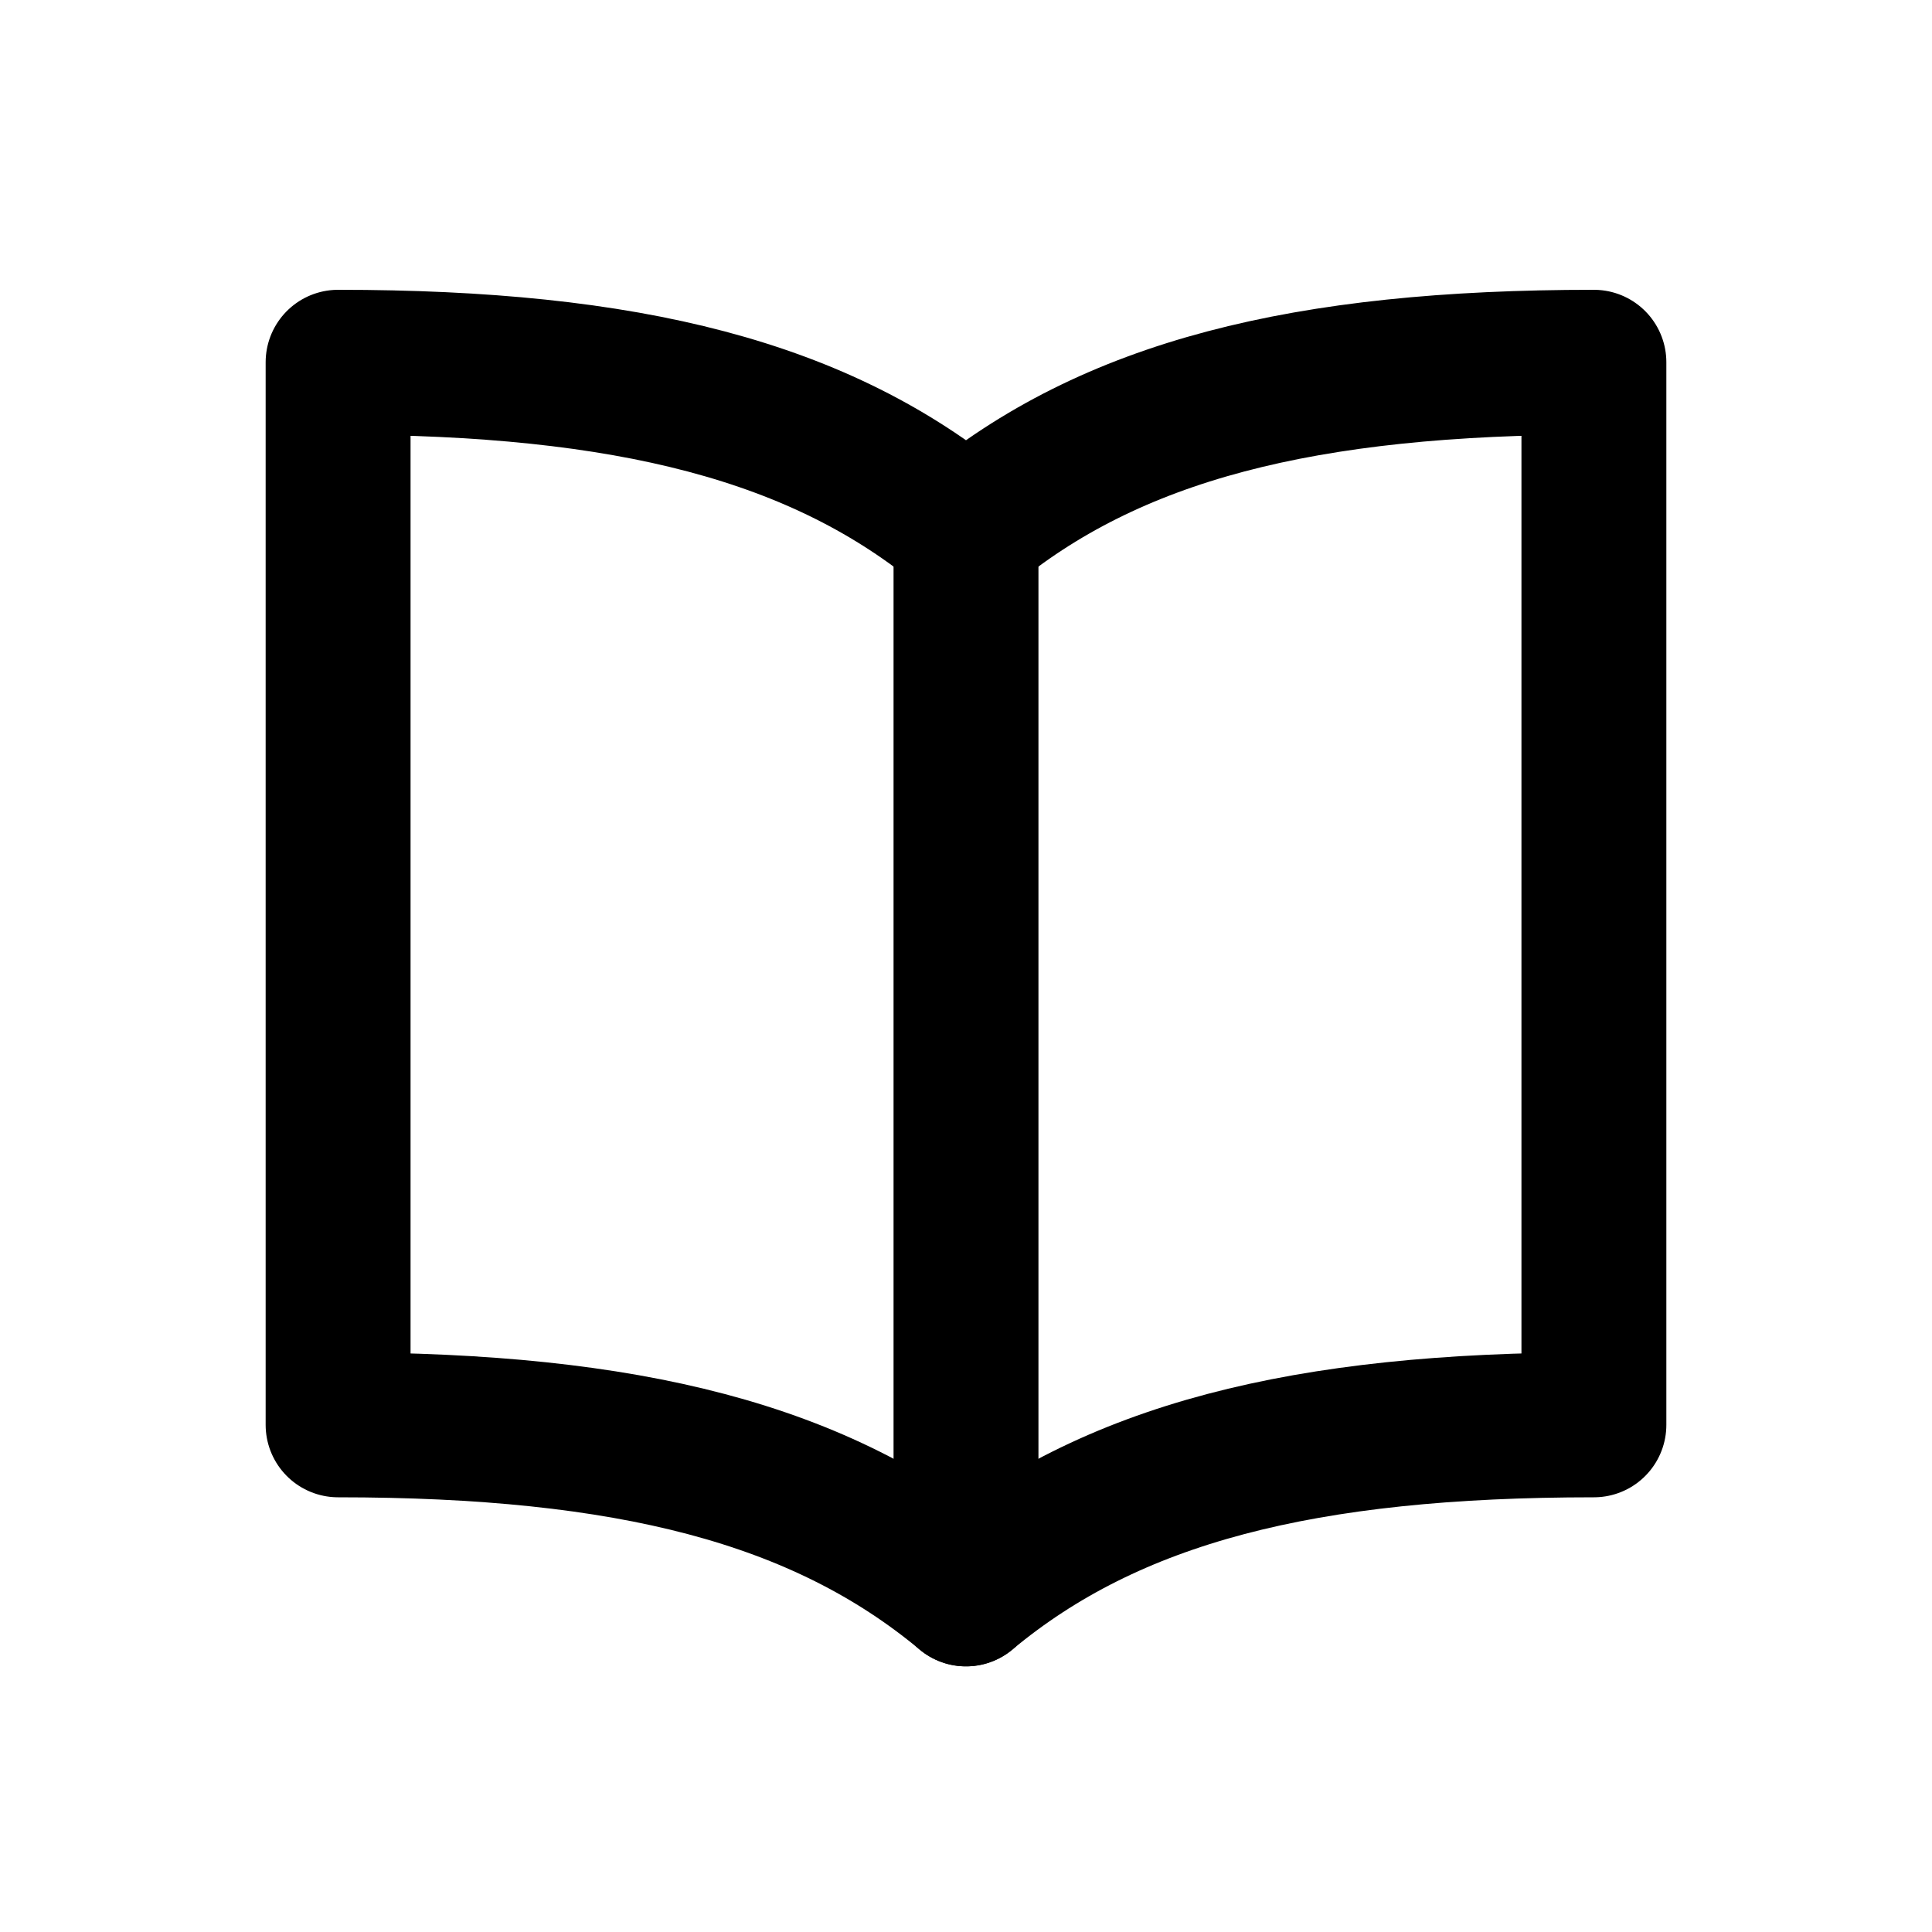
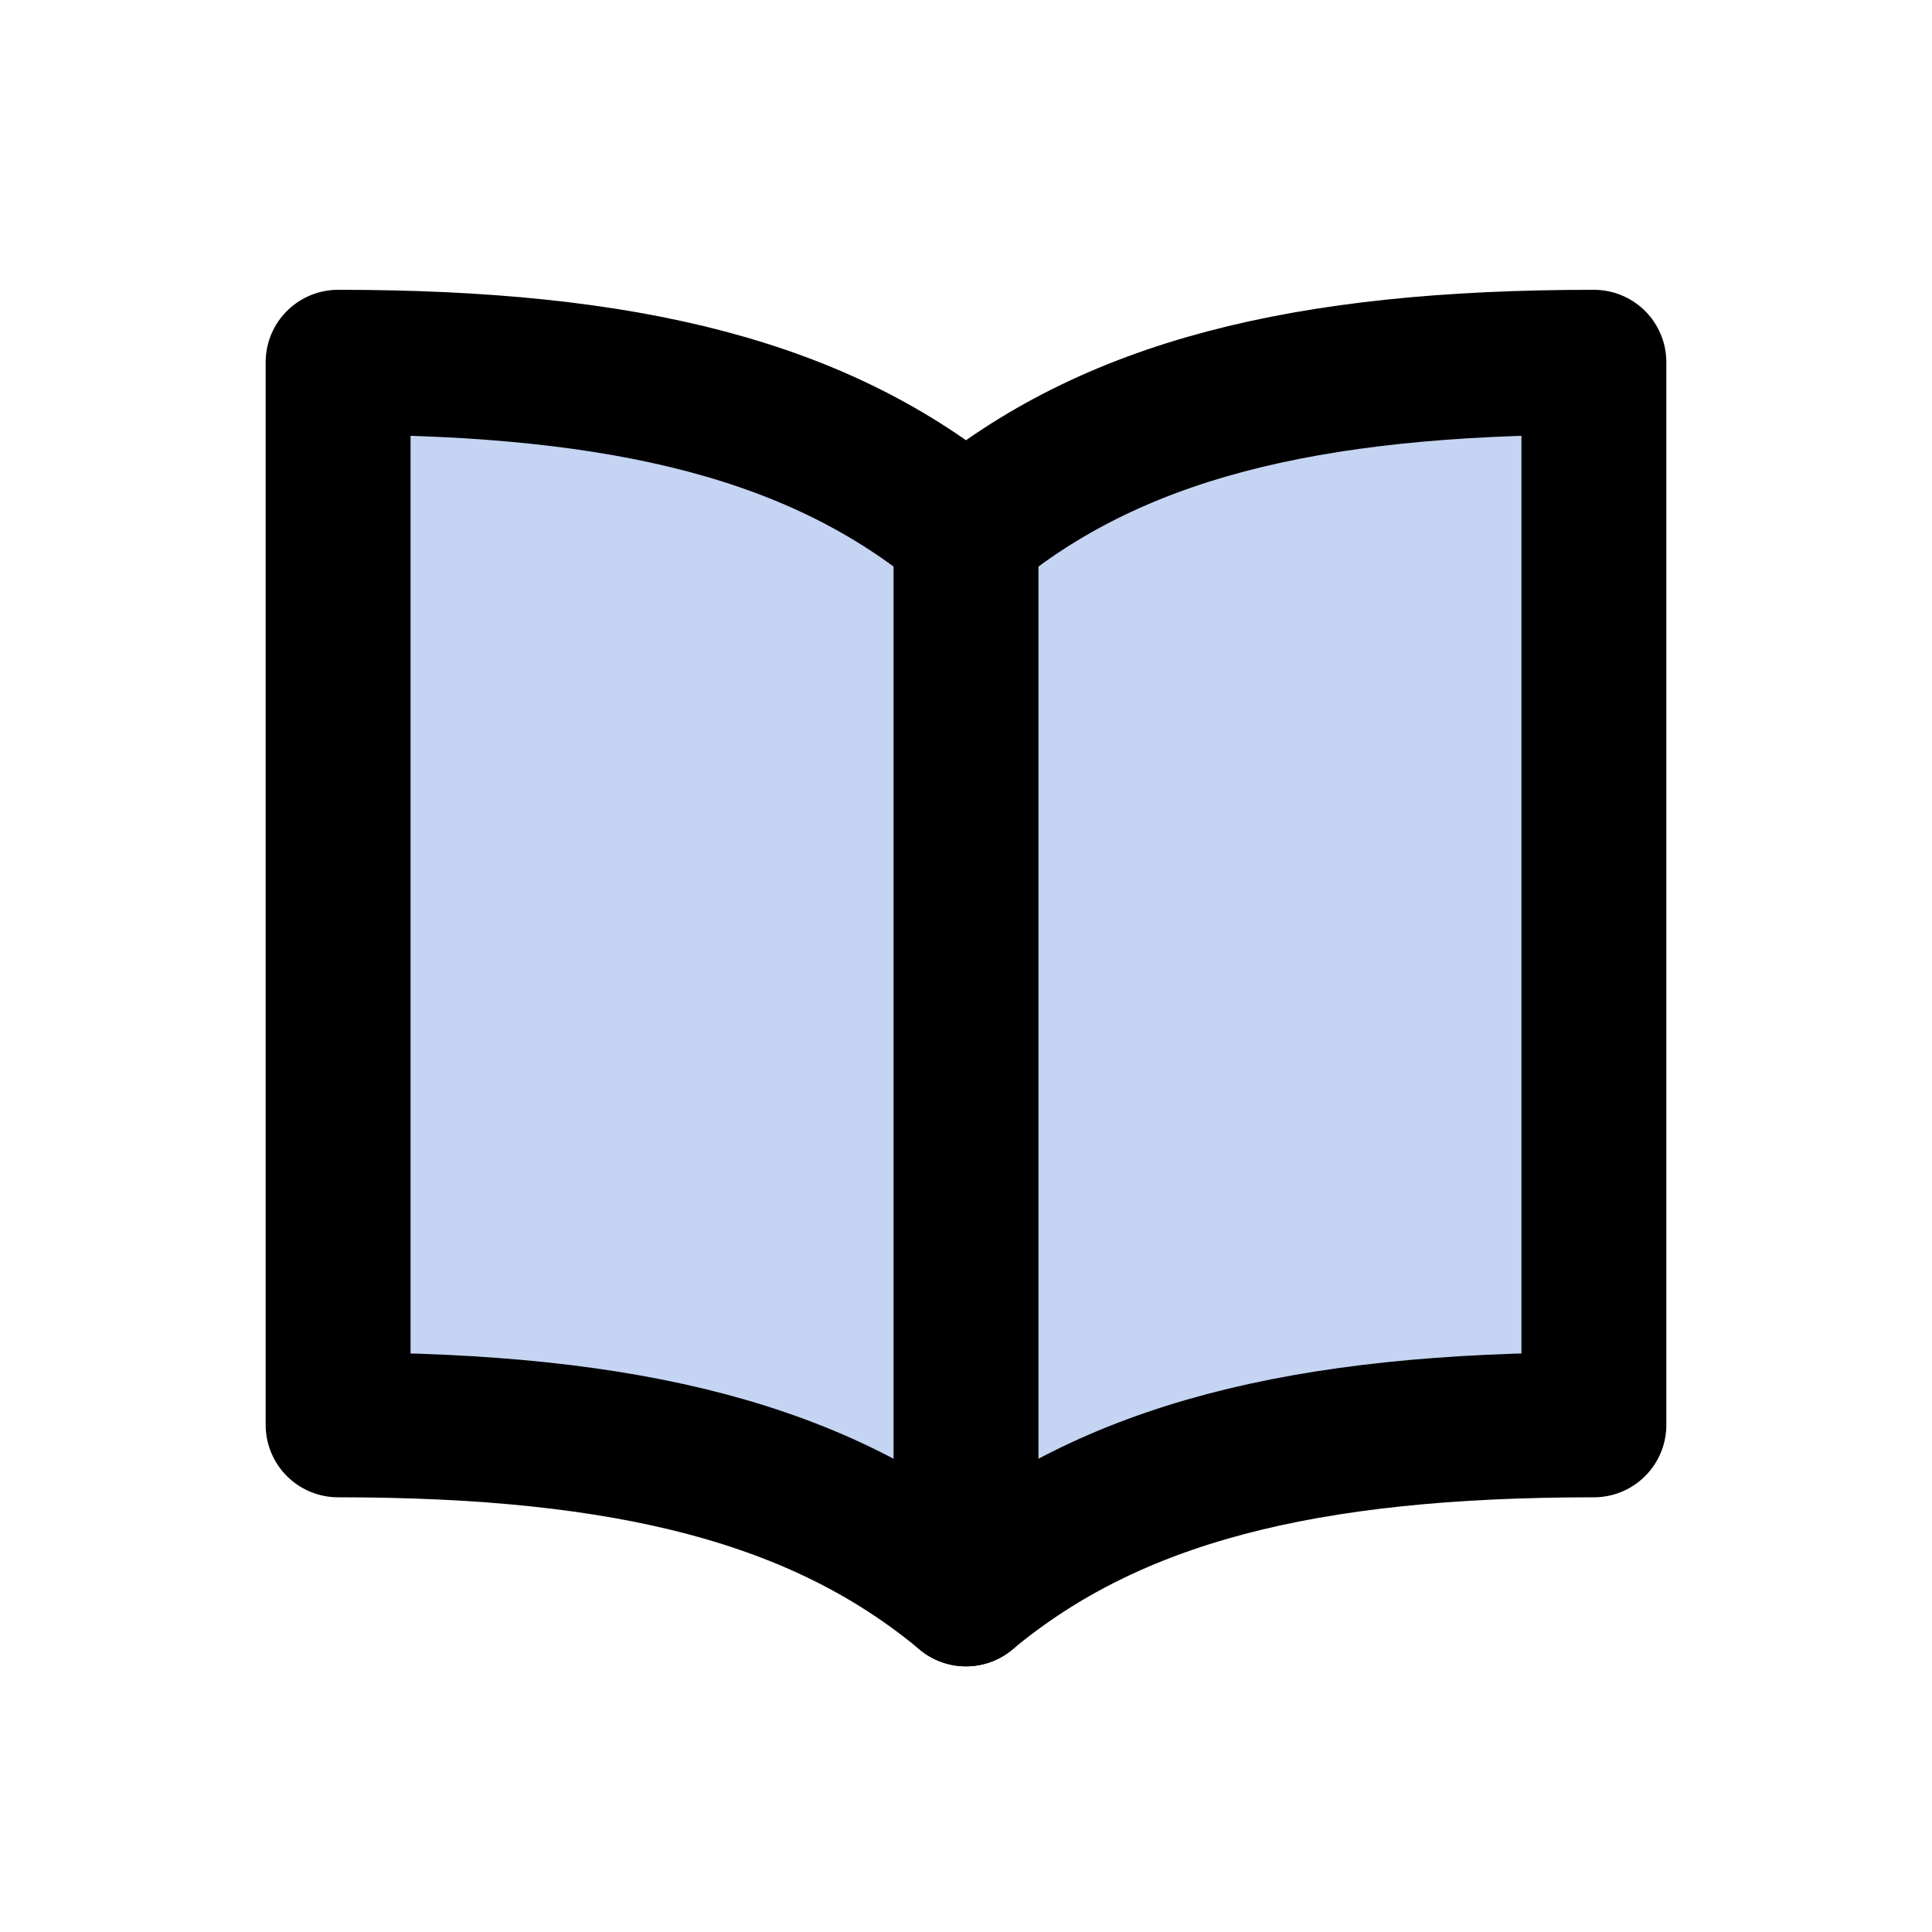
<svg xmlns="http://www.w3.org/2000/svg" viewBox="0 0 20 20" fill="none" stroke="currentColor" stroke-width="1.5" stroke-linecap="round" stroke-linejoin="round">
+   <path fill="#3b6fd4" fill-opacity="0.3" stroke="none" d="M10 5.5C8.5 4.25 6.5 3.75 3.5 3.75v11c3 0 5 .5 6.5 1.75 1.5-1.25 3.5-1.75 6.5-1.75v-11c-3 0-5 .5-6.5 1.75z" />
  <path d="M10 5.5C8.5 4.25 6.5 3.75 3.5 3.75v11c3 0 5 .5 6.5 1.75 1.5-1.25 3.5-1.75 6.5-1.75v-11c-3 0-5 .5-6.5 1.75z" />
  <path d="M10 5.5v11" />
</svg>
